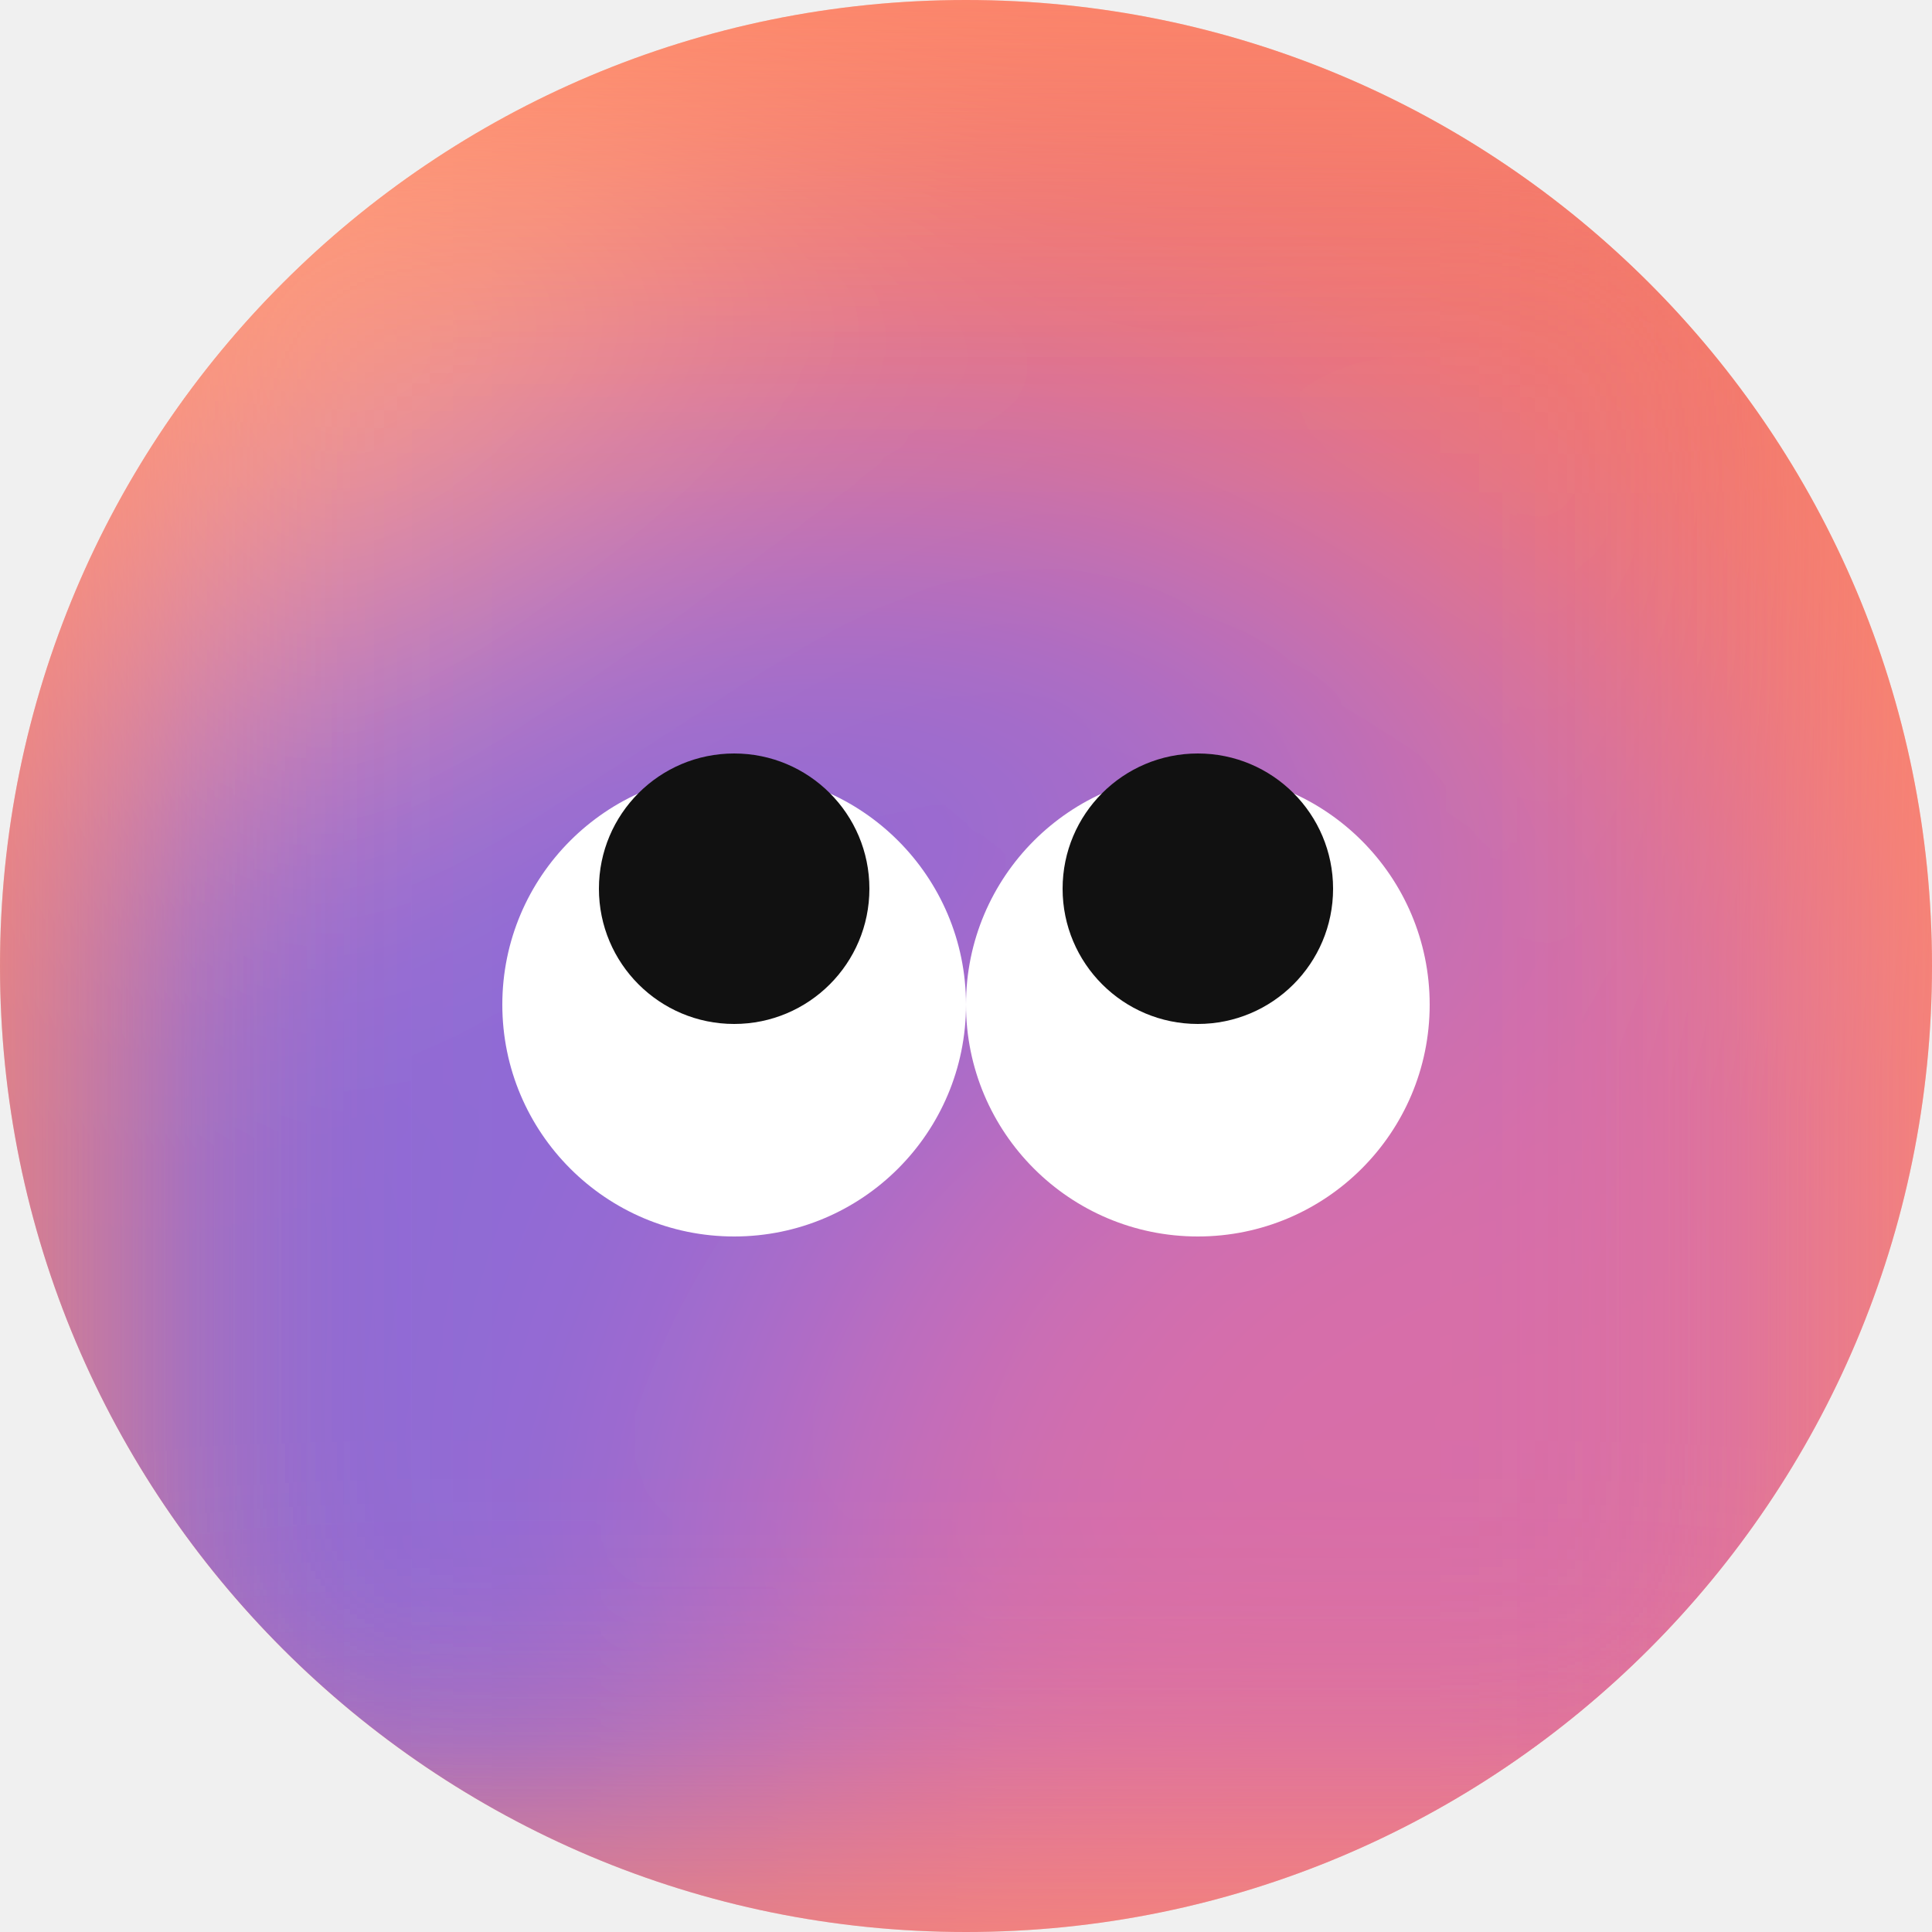
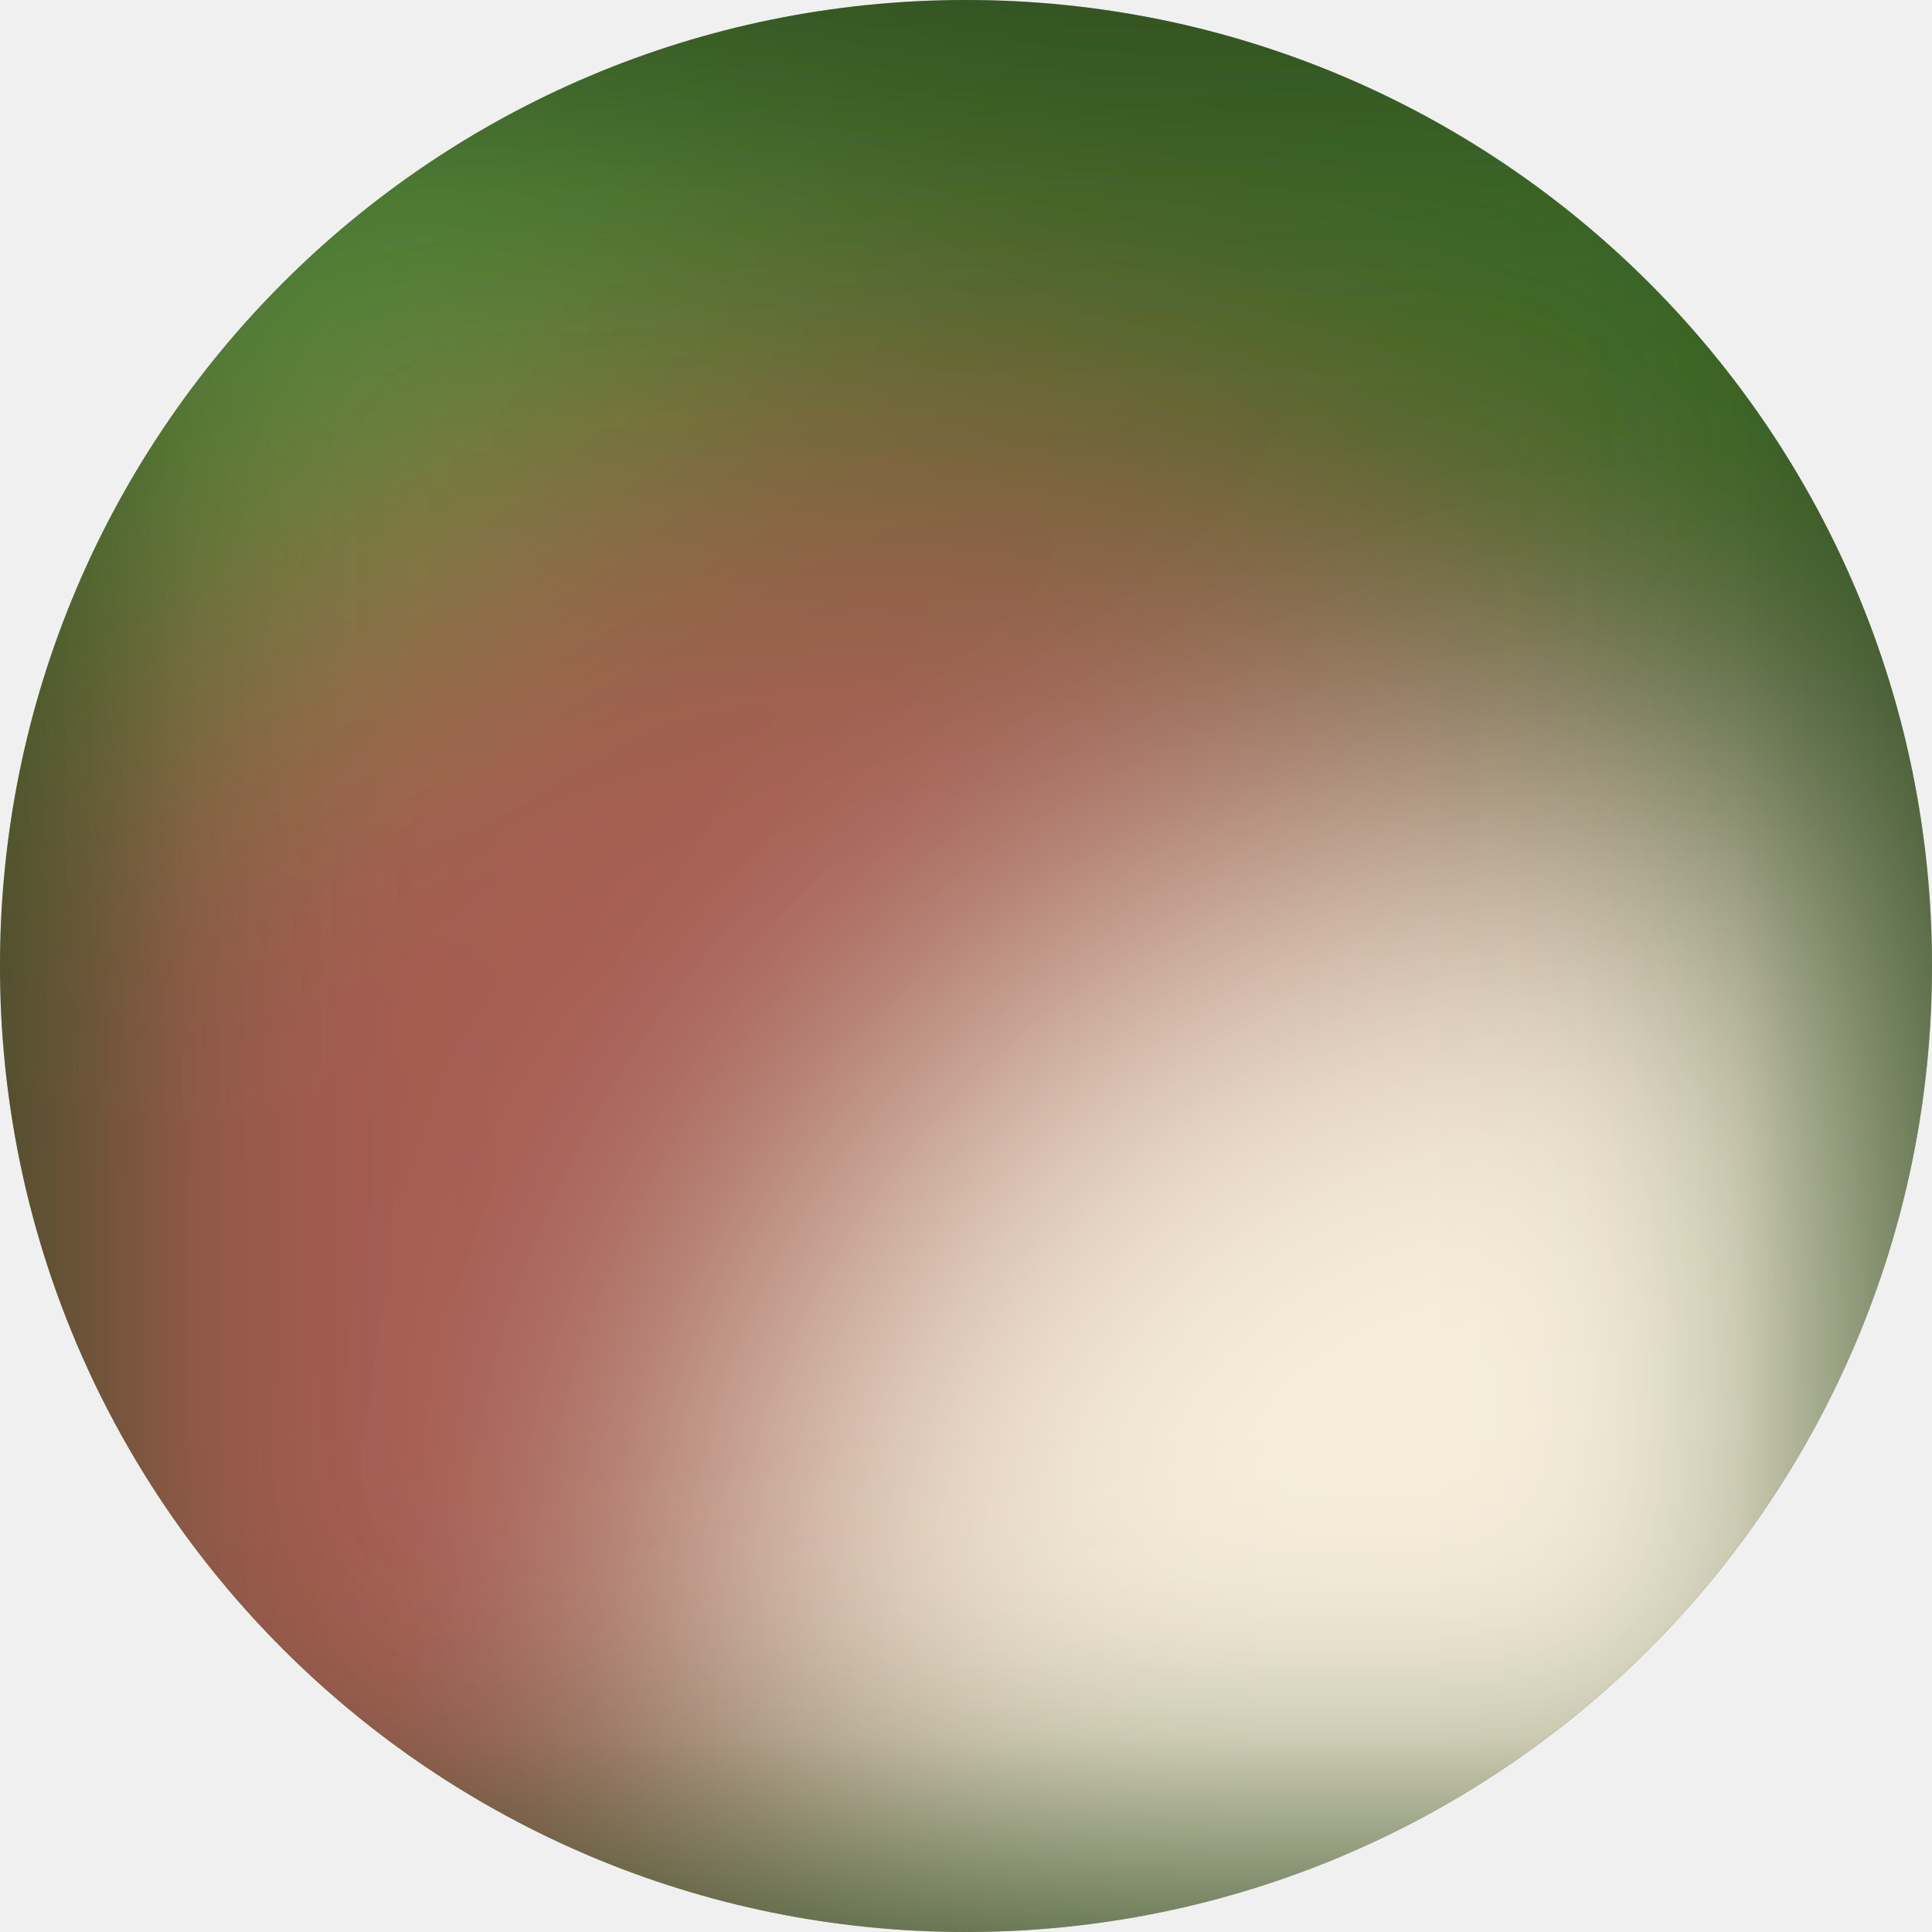
<svg xmlns="http://www.w3.org/2000/svg" viewBox="0 0 100 100" width="100" height="100">
  <defs>
    <clipPath id="c">
      <circle cx="50" cy="50" r="50" />
    </clipPath>
    <filter id="b" x="-40%" y="-40%" width="180%" height="180%">
      <feGaussianBlur stdDeviation="13" />
    </filter>
  </defs>
  <g clip-path="url(#c)">
-     <rect width="100" height="100" fill="#ff8a6a" />
+     <rect width="100" height="100" fill="#2f4a1f" />
    <g filter="url(#b)">
-       <circle cx="30" cy="28" r="52" fill="#ff9d7a" />
-       <circle cx="72" cy="40" r="46" fill="#f2766a" />
-       <circle cx="44" cy="78" r="54" fill="#8e6bd6" />
-       <circle cx="80" cy="86" r="40" fill="#d86ea8" />
+       <circle cx="30" cy="28" r="52" fill="#4f8a37" />
+       <circle cx="72" cy="40" r="46" fill="#3a6b26" />
+       <circle cx="44" cy="78" r="54" fill="#a75c51" />
+       <circle cx="80" cy="86" r="40" fill="#f7eedb" />
    </g>
  </g>
-   <circle cx="38" cy="52" r="12" fill="#fff" />
-   <circle cx="62" cy="52" r="12" fill="#fff" />
-   <circle cx="38" cy="46" r="7" fill="#111" />
-   <circle cx="62" cy="46" r="7" fill="#111" />
</svg>
